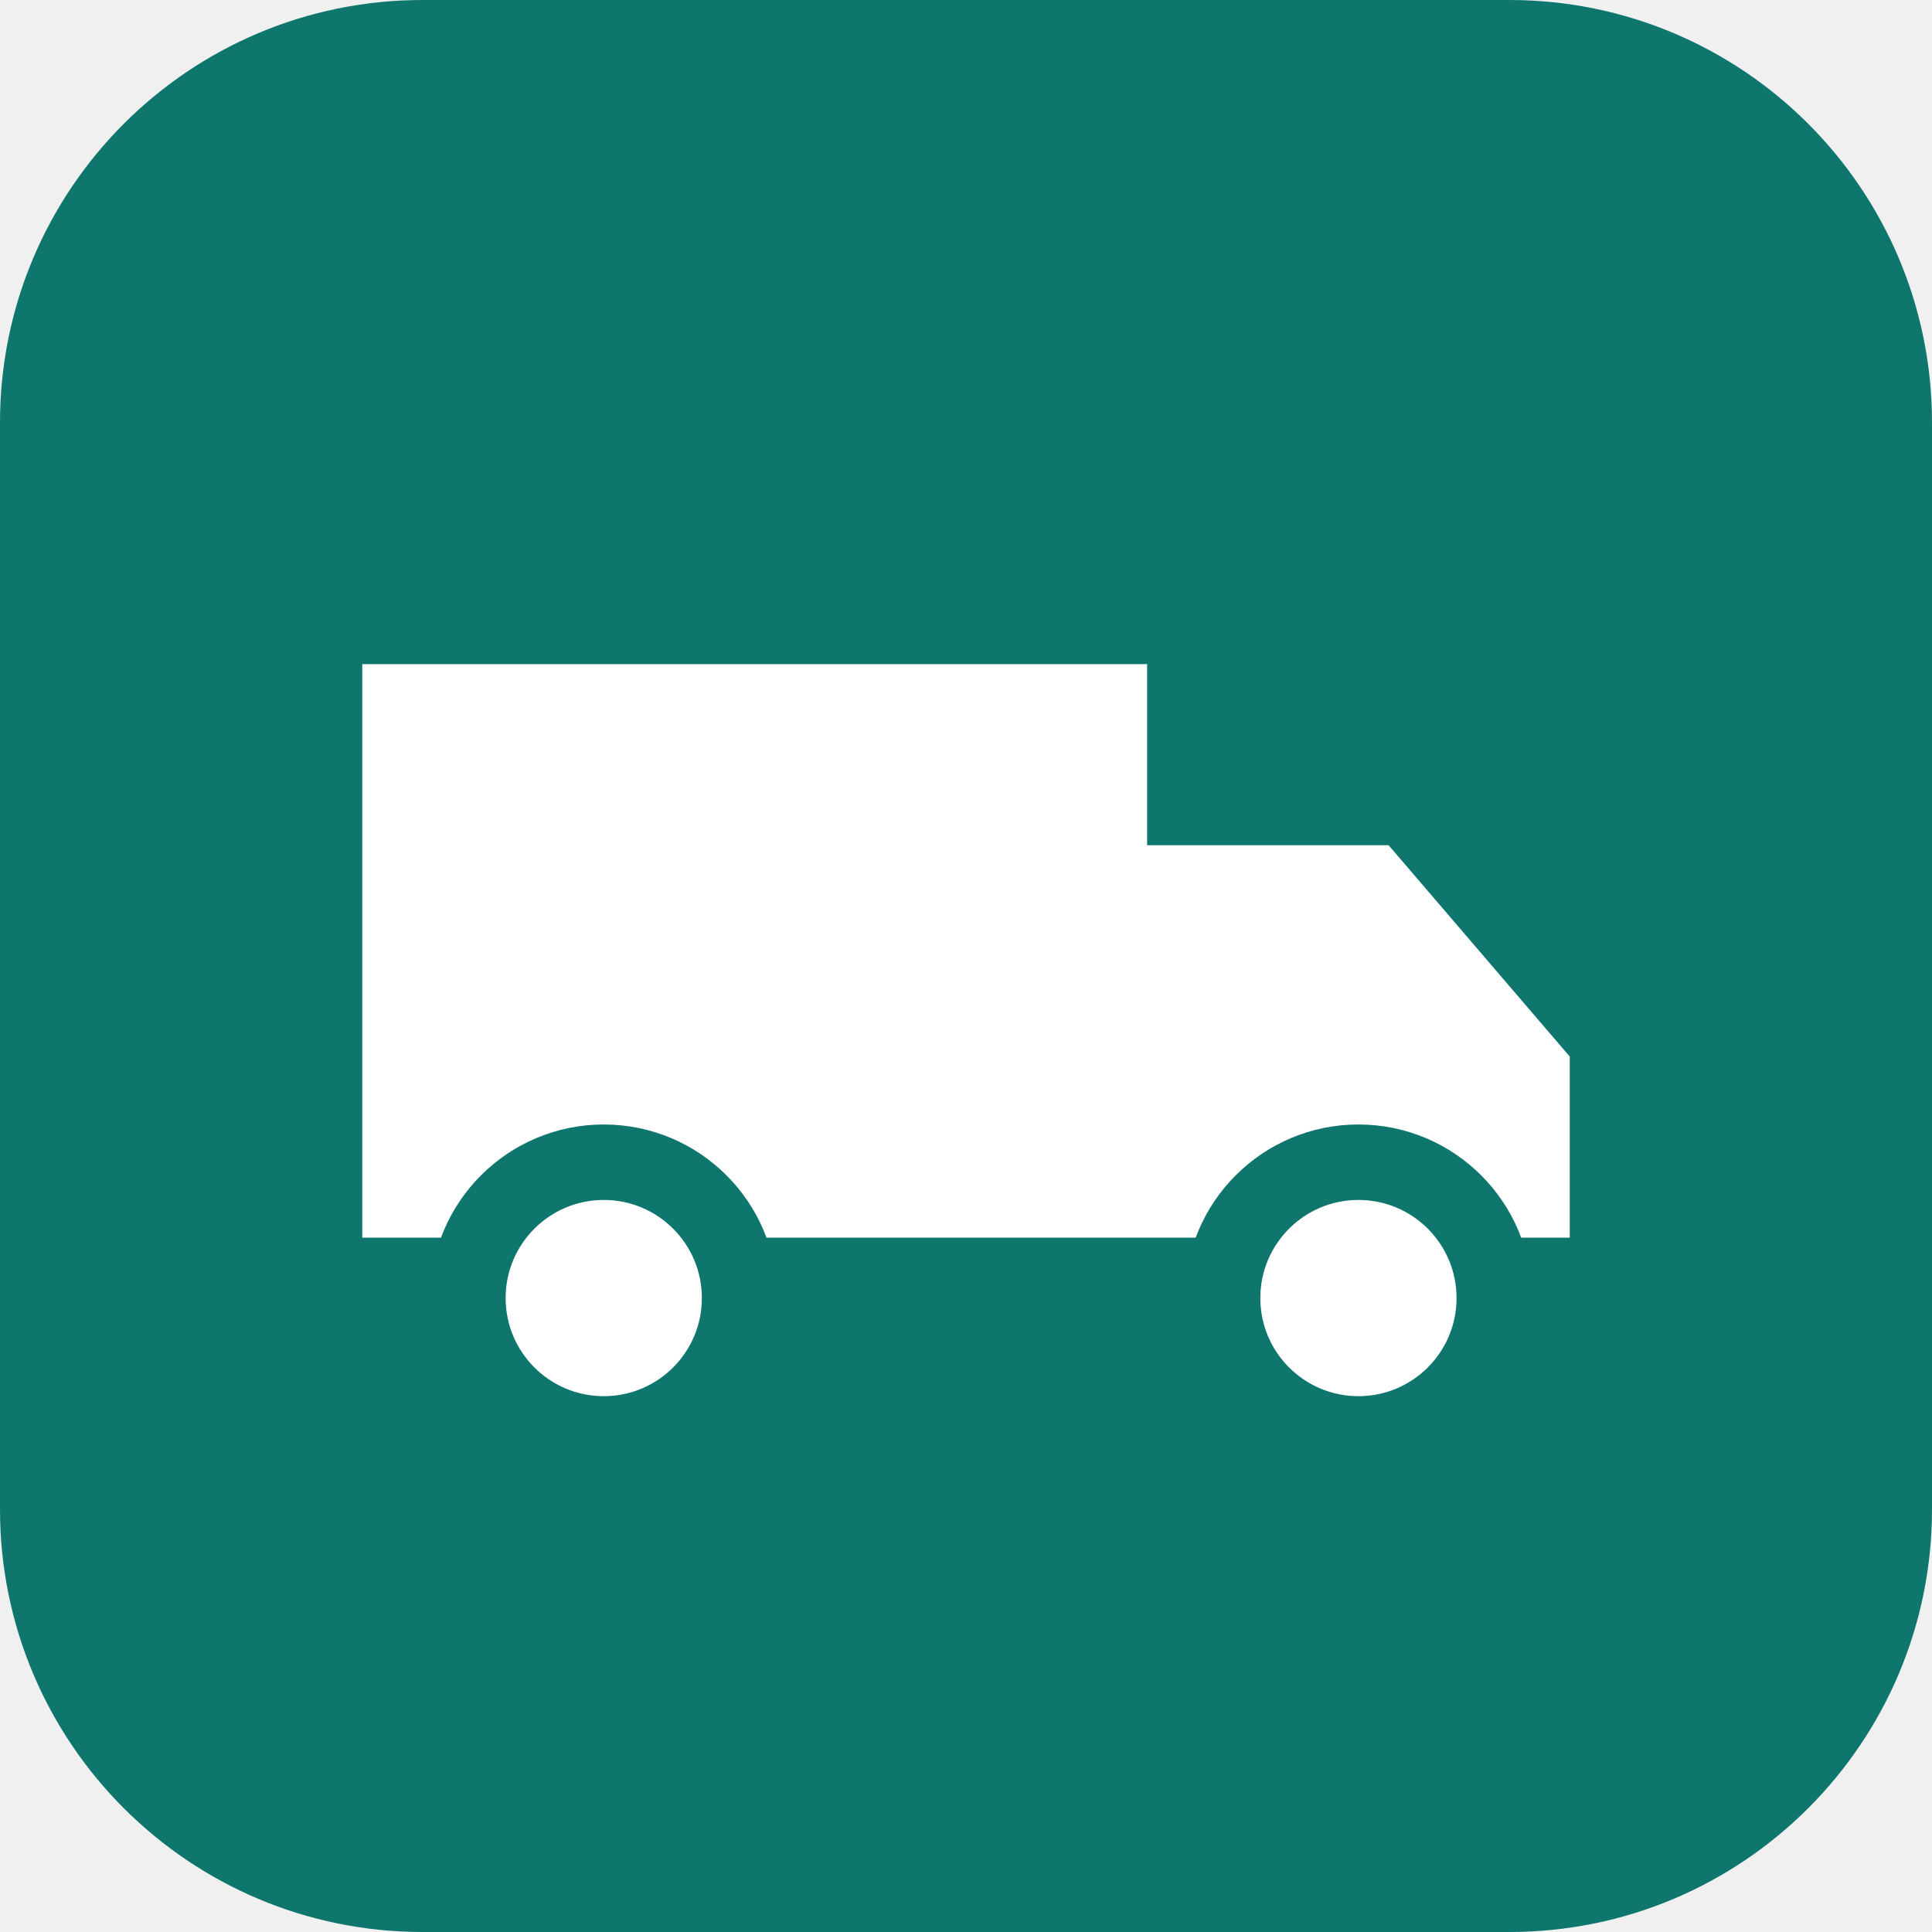
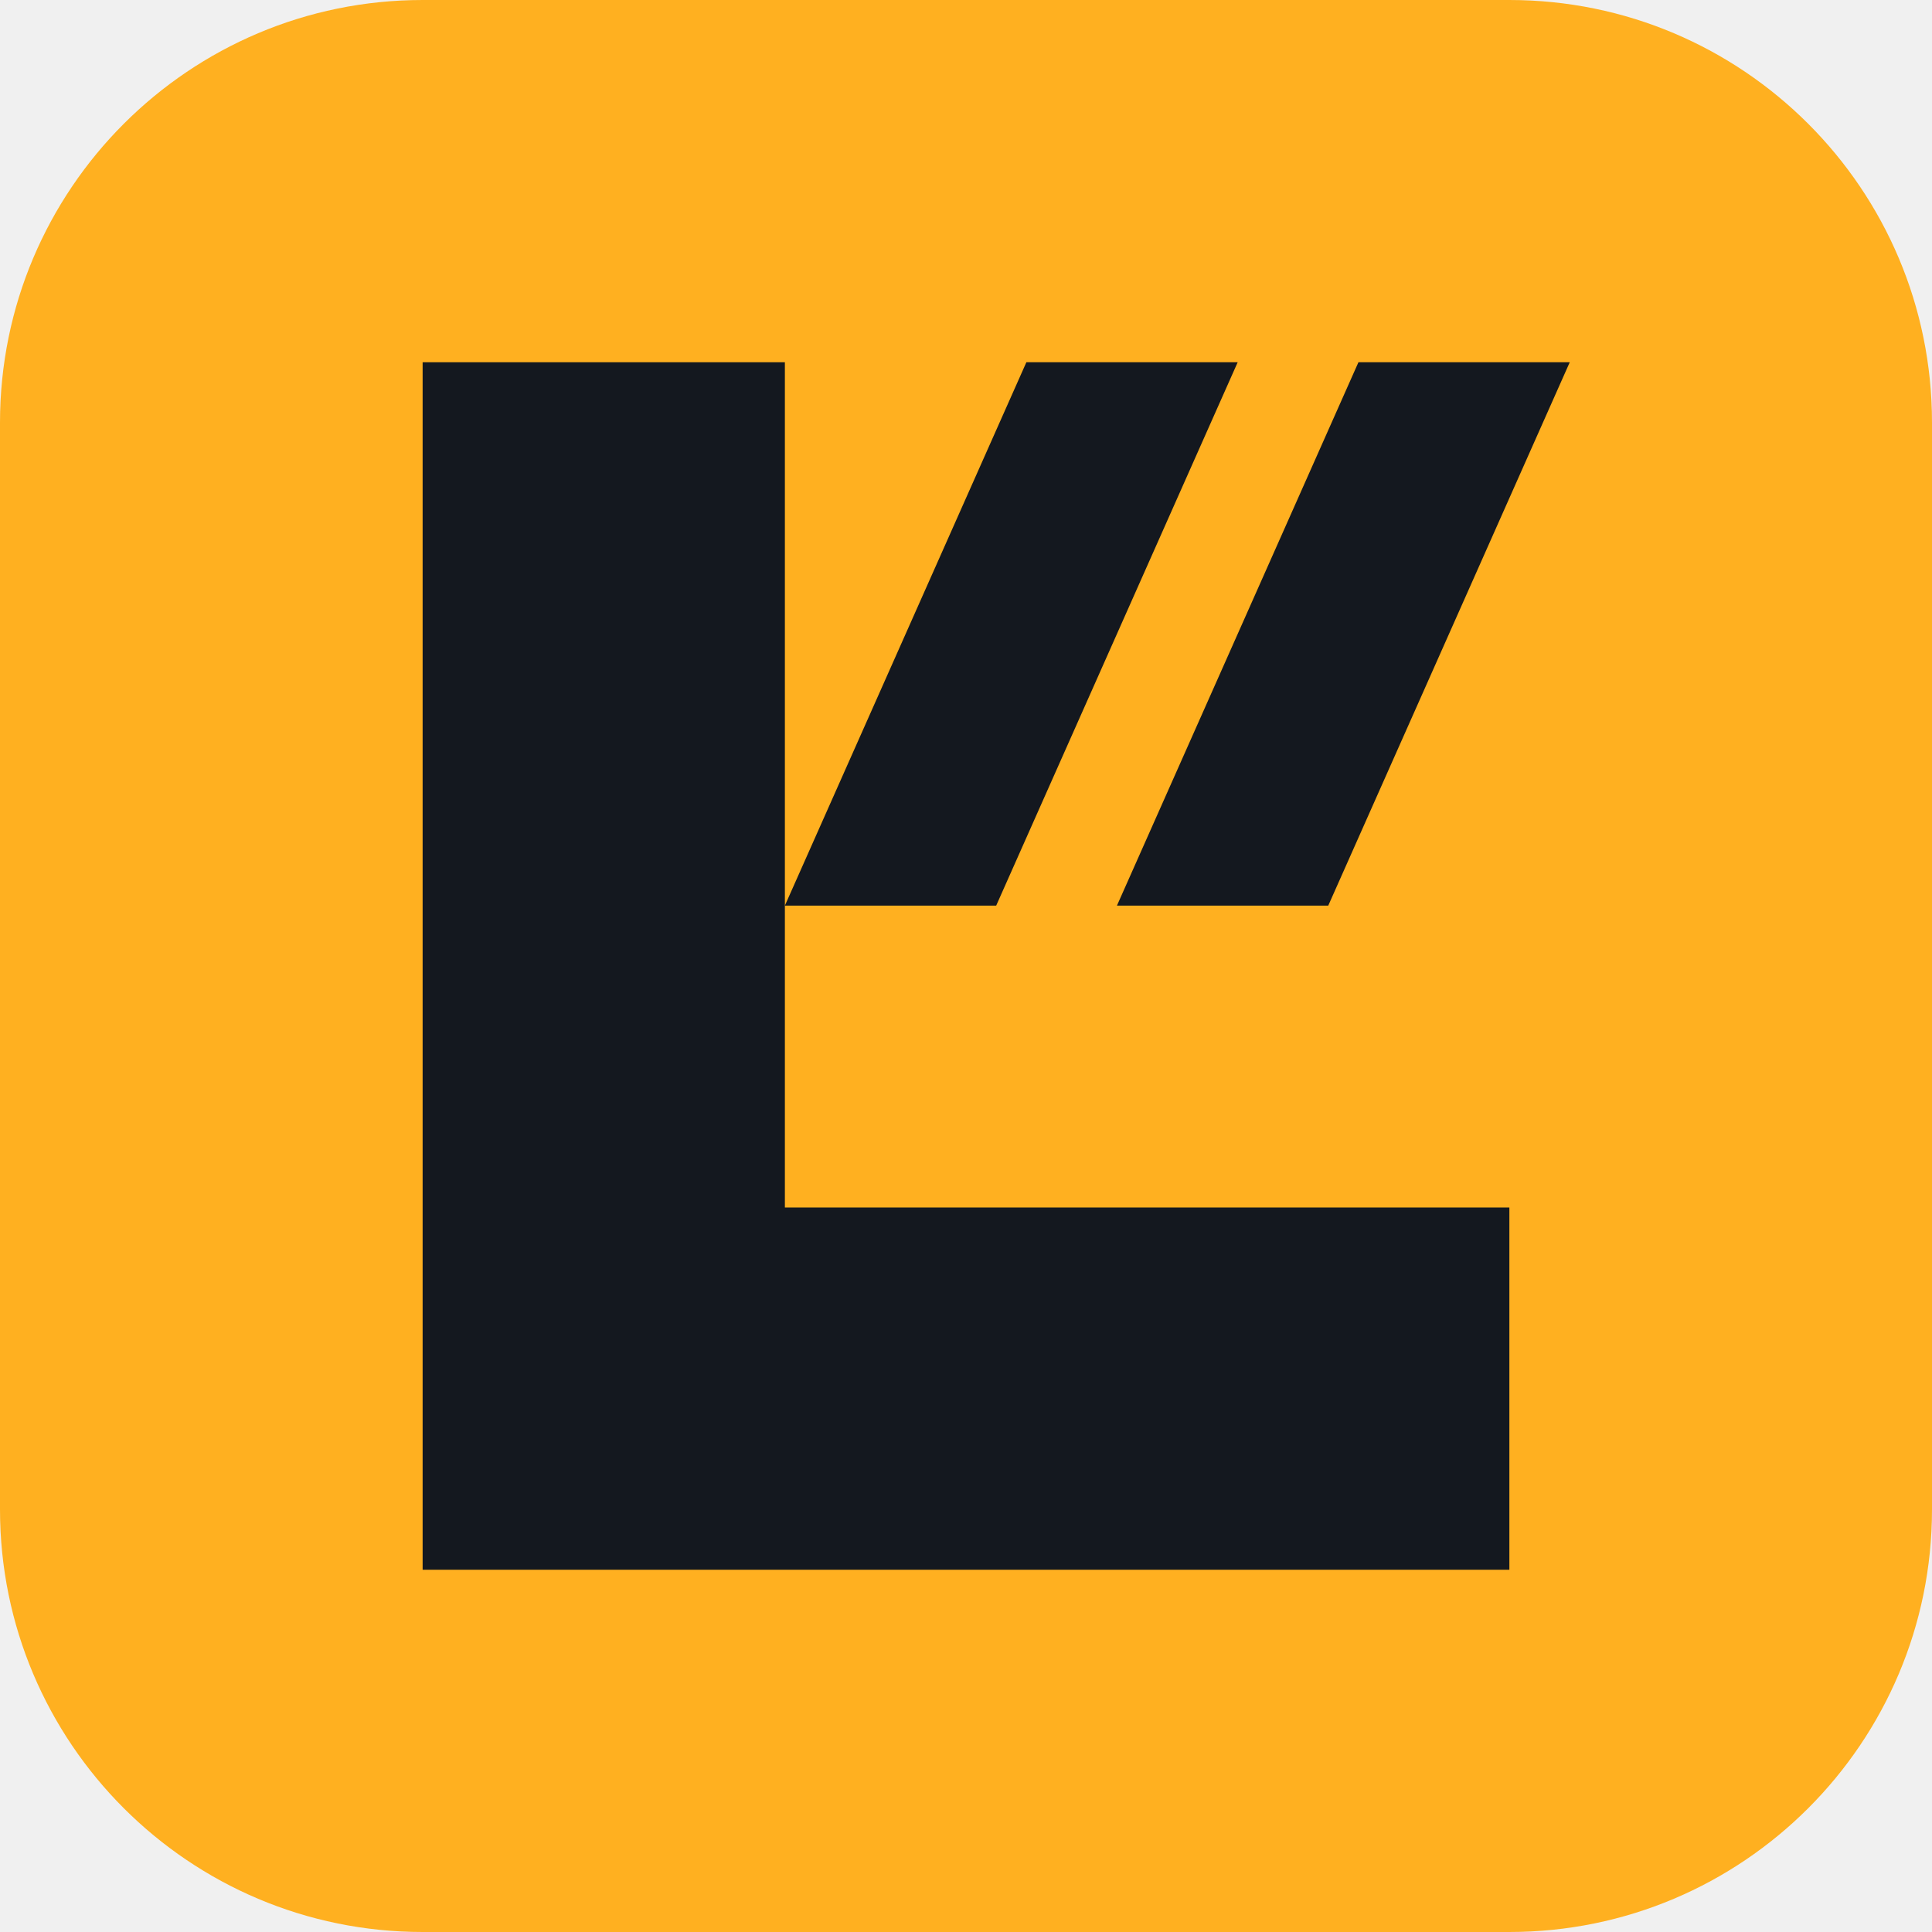
- <svg xmlns="http://www.w3.org/2000/svg" viewBox="0 0 512 512">
-   <rect width="512" height="512" rx="112" fill="#0f766e" />
-   <path d="M96 176h208v152H96zM304 224h64l48 56v48H304z" fill="#fff" />
-   <circle cx="160" cy="344" r="36" fill="#fff" stroke="#0f766e" stroke-width="20" />
-   <circle cx="360" cy="344" r="36" fill="#fff" stroke="#0f766e" stroke-width="20" />
+ <svg xmlns="http://www.w3.org/2000/svg" viewBox="0 0 64 64">
+   <rect width="64" height="64" rx="14" fill="#FFB020" />
+   <polygon points="14,12 26,12 26,40 50,40 50,52 14,52" fill="#14181F" />
+   <polygon points="34,12 41,12 33,30 26,30" fill="#14181F" />
+   <polygon points="45,12 52,12 44,30 37,30" fill="#14181F" />
</svg>
